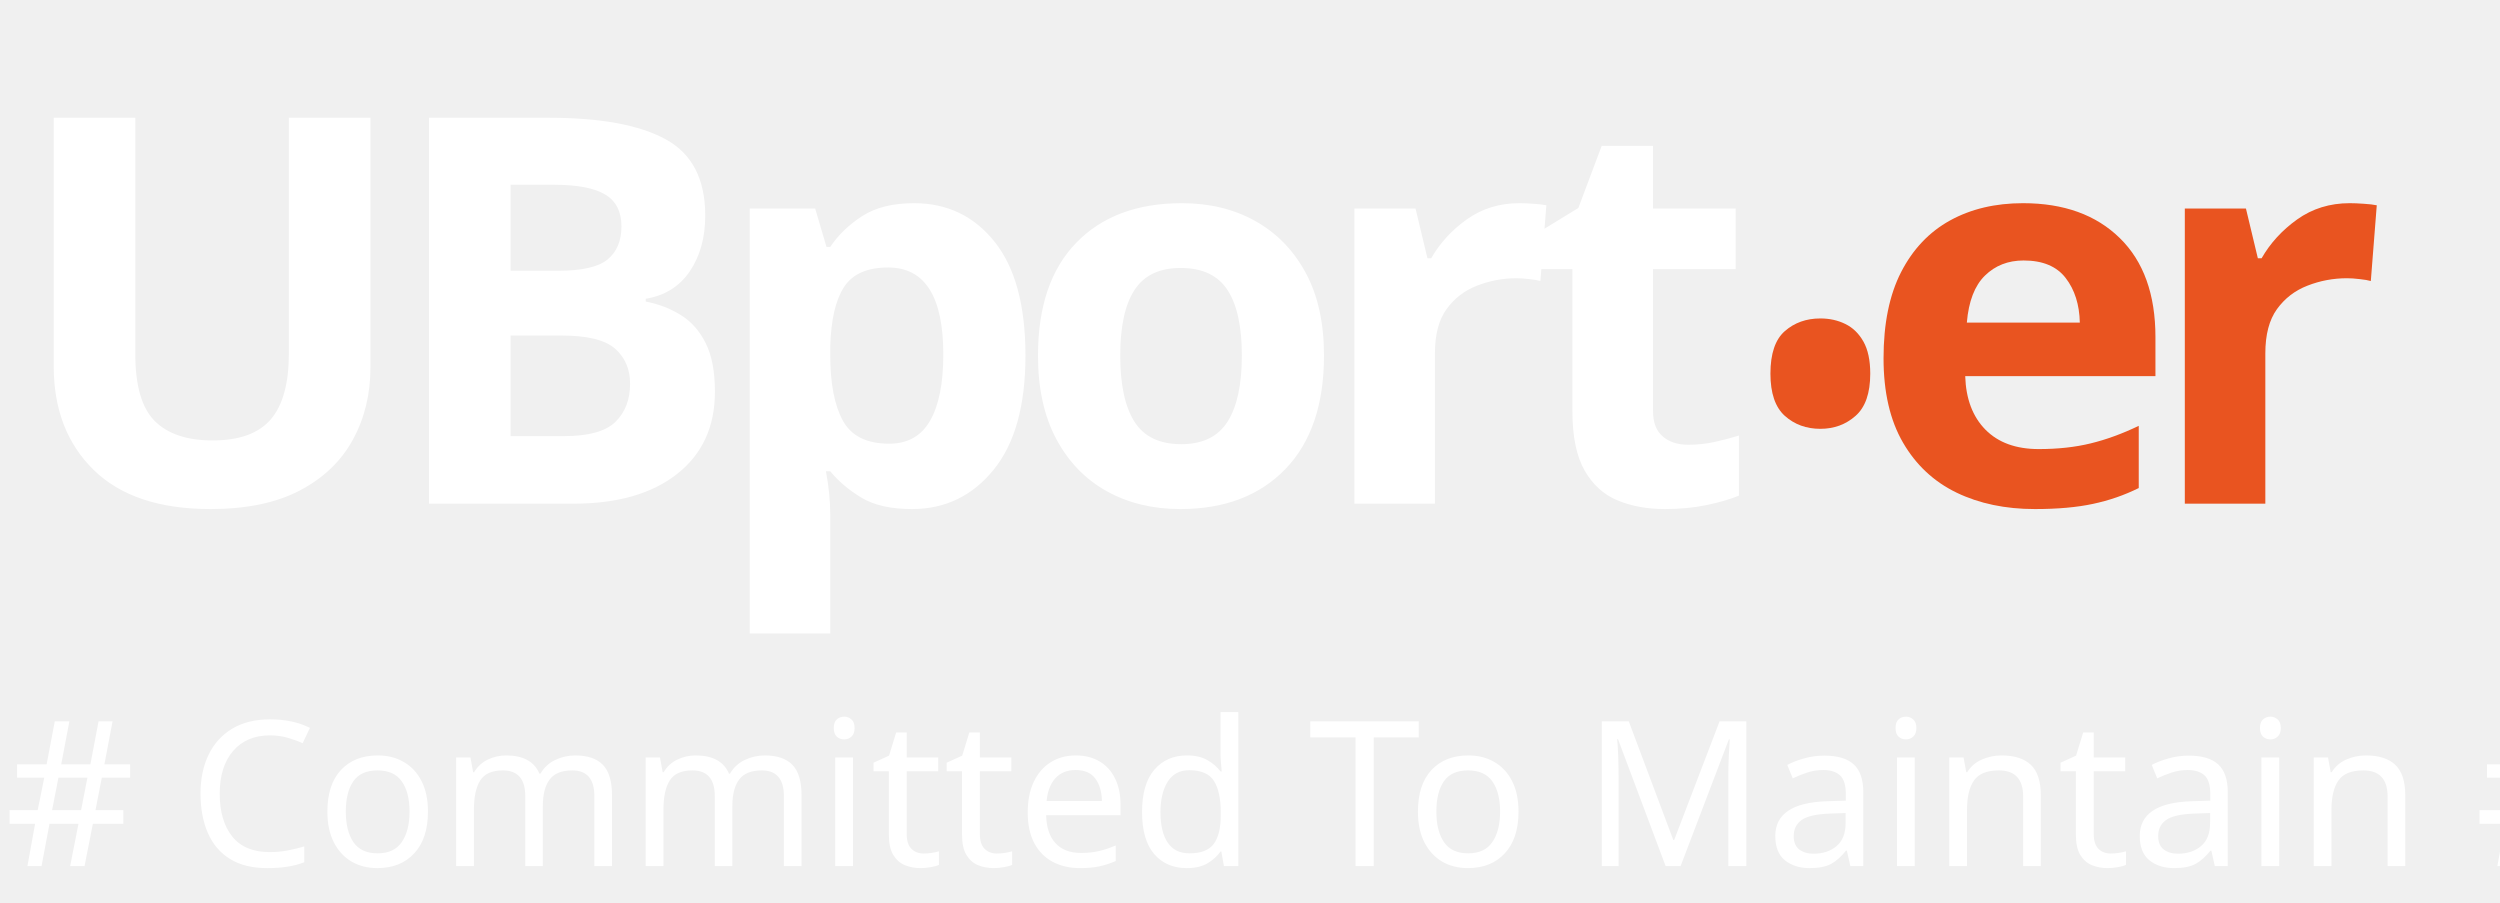
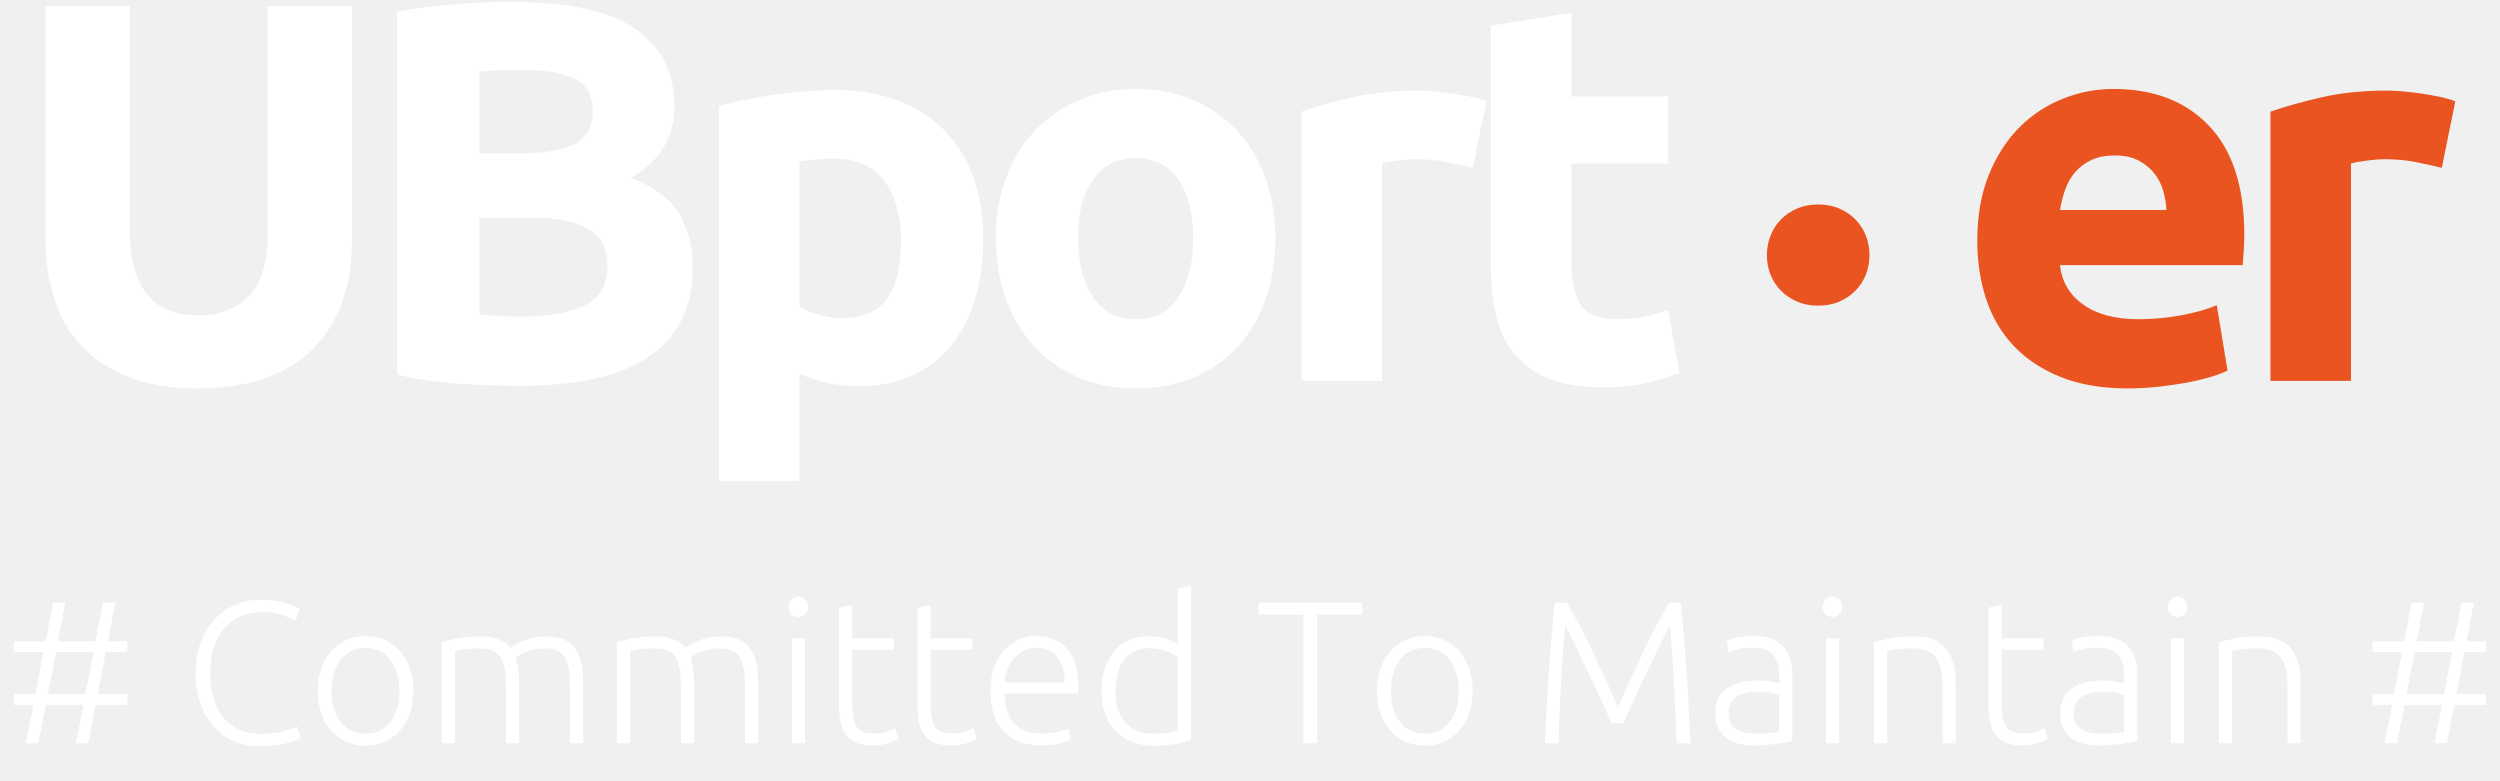
- <svg xmlns="http://www.w3.org/2000/svg" width="407px" height="147px" viewBox="0 0 407 147" version="1.1">
+ <svg xmlns="http://www.w3.org/2000/svg" width="407px" height="127px" viewBox="0 0 407 127" version="1.1">
  <g id="Page-1" stroke="none" stroke-width="1" fill="none" fill-rule="evenodd">
-     <g id="1" transform="translate(-854, -369)">
-       <g id="commit-to-maintain" transform="translate(854, 369)">
-         <text id="#-Committed-To-Maint" font-family="Ubuntu-Light, Ubuntu" font-size="33" font-weight="300" fill="#FFFFFF">
-           <tspan x="0.732" y="141"># Committed To Maintain #</tspan>
-         </text>
-         <text id="UBport-•-er" font-family="Ubuntu-Bold, Ubuntu" font-size="88" font-weight="bold" letter-spacing="-5.867">
-           <tspan x="1.263" y="82" fill="#FFFFFF">UBport </tspan>
-           <tspan x="285.444" y="82" font-size="58" letter-spacing="-3.867" fill="#E95420">•</tspan>
-           <tspan x="302.689" y="82" fill="#E95420"> er</tspan>
-         </text>
+     <g id="1" transform="translate(-854, -389)" fill-rule="nonzero">
+       <g id="commit-to-maintain" transform="translate(854, 389)">
+         <path d="M6.242,121 L7.463,114.763 L13.569,114.763 L12.348,121 L14.361,121 L15.582,114.763 L20.73,114.763 L20.73,112.981 L15.912,112.981 L17.198,106.15 L20.73,106.15 L20.73,104.401 L17.561,104.401 L18.75,98.131 L16.736,98.131 L15.549,104.401 L9.444,104.401 L10.632,98.131 L8.618,98.131 L7.431,104.401 L2.283,104.401 L2.283,106.15 L7.067,106.15 L5.78,112.981 L2.283,112.981 L2.283,114.763 L5.45,114.763 L4.229,121 L6.242,121 Z M13.899,112.981 L7.793,112.981 L9.114,106.15 L15.219,106.15 L13.899,112.981 Z M42.279,121.495 C43.203,121.495 44.038,121.445 44.786,121.347 C45.535,121.248 46.194,121.121 46.767,120.967 C47.339,120.813 47.812,120.665 48.185,120.522 C48.559,120.379 48.824,120.252 48.977,120.142 L48.977,120.142 L48.35,118.228 C47.844,118.514 47.102,118.794 46.123,119.07 C45.144,119.344 43.928,119.482 42.477,119.482 C41.157,119.482 39.985,119.251 38.962,118.789 C37.939,118.327 37.075,117.667 36.371,116.809 C35.667,115.951 35.134,114.912 34.771,113.691 C34.408,112.469 34.227,111.1 34.227,109.582 C34.227,108.108 34.408,106.766 34.771,105.556 C35.134,104.346 35.678,103.301 36.404,102.421 C37.13,101.541 38.027,100.859 39.094,100.375 C40.161,99.891 41.41,99.649 42.84,99.649 C44.093,99.649 45.144,99.808 45.991,100.127 C46.838,100.447 47.536,100.771 48.087,101.101 L48.087,101.101 L48.812,99.154 C48.614,99.022 48.328,98.874 47.955,98.709 C47.581,98.543 47.13,98.379 46.602,98.213 C46.074,98.049 45.458,97.911 44.754,97.801 C44.05,97.691 43.269,97.636 42.41,97.636 C41.025,97.636 39.694,97.894 38.417,98.412 C37.142,98.928 36.02,99.693 35.051,100.705 C34.084,101.717 33.308,102.966 32.725,104.451 C32.142,105.936 31.851,107.635 31.851,109.549 C31.851,111.463 32.12,113.162 32.659,114.647 C33.198,116.132 33.935,117.381 34.87,118.393 C35.805,119.405 36.905,120.175 38.17,120.703 C39.435,121.231 40.804,121.495 42.279,121.495 Z M59.505,121.396 C60.648,121.396 61.694,121.181 62.639,120.752 C63.586,120.323 64.405,119.724 65.098,118.954 C65.791,118.184 66.33,117.249 66.715,116.149 C67.1,115.049 67.293,113.828 67.293,112.486 C67.293,111.144 67.1,109.923 66.715,108.823 C66.33,107.723 65.791,106.782 65.098,106.001 C64.405,105.221 63.586,104.615 62.639,104.186 C61.694,103.757 60.648,103.543 59.505,103.543 C58.361,103.543 57.316,103.757 56.37,104.186 C55.423,104.615 54.604,105.221 53.911,106.001 C53.218,106.782 52.679,107.723 52.294,108.823 C51.909,109.923 51.717,111.144 51.717,112.486 C51.717,113.828 51.909,115.049 52.294,116.149 C52.679,117.249 53.218,118.184 53.911,118.954 C54.604,119.724 55.423,120.323 56.37,120.752 C57.316,121.181 58.361,121.396 59.505,121.396 Z M59.505,119.449 C57.81,119.449 56.468,118.822 55.478,117.568 C54.489,116.314 53.993,114.62 53.993,112.486 C53.993,110.352 54.489,108.653 55.478,107.388 C56.468,106.123 57.81,105.49 59.505,105.49 C61.199,105.49 62.541,106.123 63.531,107.388 C64.52,108.653 65.016,110.352 65.016,112.486 C65.016,114.62 64.52,116.314 63.531,117.568 C62.541,118.822 61.199,119.449 59.505,119.449 Z M74.091,121 L74.091,106.018 C74.288,105.93 74.745,105.831 75.46,105.721 C76.175,105.611 77.049,105.556 78.084,105.556 C79.007,105.556 79.75,105.694 80.311,105.969 C80.872,106.243 81.306,106.65 81.615,107.189 C81.922,107.728 82.126,108.41 82.225,109.236 C82.324,110.061 82.374,111.034 82.374,112.156 L82.374,112.156 L82.374,121 L84.519,121 L84.519,111.298 C84.519,110.506 84.469,109.752 84.37,109.037 C84.271,108.323 84.123,107.679 83.924,107.107 C84.034,107.019 84.216,106.887 84.469,106.711 C84.722,106.535 85.046,106.359 85.442,106.183 C85.838,106.007 86.306,105.859 86.845,105.737 C87.384,105.617 87.984,105.556 88.644,105.556 C89.523,105.556 90.239,105.694 90.788,105.969 C91.338,106.243 91.762,106.65 92.059,107.189 C92.356,107.728 92.554,108.41 92.653,109.236 C92.752,110.061 92.802,111.034 92.802,112.156 L92.802,112.156 L92.802,121 L94.947,121 L94.947,111.463 C94.947,110.319 94.87,109.263 94.716,108.295 C94.561,107.327 94.264,106.496 93.825,105.803 C93.385,105.111 92.763,104.572 91.96,104.186 C91.157,103.802 90.106,103.609 88.808,103.609 C88.016,103.609 87.296,103.686 86.647,103.84 C85.998,103.994 85.431,104.181 84.948,104.401 C84.463,104.621 84.062,104.835 83.743,105.044 C83.424,105.254 83.21,105.402 83.1,105.49 C82.132,104.236 80.57,103.609 78.413,103.609 C76.785,103.609 75.46,103.719 74.437,103.939 C73.414,104.159 72.584,104.357 71.945,104.533 L71.945,104.533 L71.945,121 L74.091,121 Z M102.57,121 L102.57,106.018 C102.767,105.93 103.224,105.831 103.939,105.721 C104.654,105.611 105.528,105.556 106.562,105.556 C107.487,105.556 108.229,105.694 108.79,105.969 C109.351,106.243 109.785,106.65 110.094,107.189 C110.401,107.728 110.605,108.41 110.704,109.236 C110.803,110.061 110.853,111.034 110.853,112.156 L110.853,112.156 L110.853,121 L112.998,121 L112.998,111.298 C112.998,110.506 112.948,109.752 112.849,109.037 C112.75,108.323 112.602,107.679 112.403,107.107 C112.513,107.019 112.695,106.887 112.948,106.711 C113.201,106.535 113.525,106.359 113.921,106.183 C114.317,106.007 114.785,105.859 115.324,105.737 C115.863,105.617 116.463,105.556 117.123,105.556 C118.002,105.556 118.718,105.694 119.267,105.969 C119.817,106.243 120.241,106.65 120.538,107.189 C120.835,107.728 121.033,108.41 121.132,109.236 C121.231,110.061 121.281,111.034 121.281,112.156 L121.281,112.156 L121.281,121 L123.425,121 L123.425,111.463 C123.425,110.319 123.349,109.263 123.195,108.295 C123.04,107.327 122.743,106.496 122.303,105.803 C121.864,105.111 121.242,104.572 120.439,104.186 C119.636,103.802 118.585,103.609 117.287,103.609 C116.496,103.609 115.775,103.686 115.126,103.84 C114.477,103.994 113.91,104.181 113.427,104.401 C112.942,104.621 112.541,104.835 112.222,105.044 C111.903,105.254 111.689,105.402 111.579,105.49 C110.611,104.236 109.049,103.609 106.892,103.609 C105.264,103.609 103.939,103.719 102.916,103.939 C101.893,104.159 101.062,104.357 100.424,104.533 L100.424,104.533 L100.424,121 L102.57,121 Z M129.959,100.441 C130.399,100.441 130.774,100.293 131.082,99.996 C131.389,99.698 131.543,99.297 131.543,98.791 C131.543,98.285 131.389,97.883 131.082,97.587 C130.774,97.29 130.399,97.141 129.959,97.141 C129.519,97.141 129.145,97.29 128.838,97.587 C128.53,97.883 128.375,98.285 128.375,98.791 C128.375,99.297 128.53,99.698 128.838,99.996 C129.145,100.293 129.519,100.441 129.959,100.441 Z M131.048,121 L131.048,103.939 L128.904,103.939 L128.904,121 L131.048,121 Z M142.137,121.363 C143.038,121.363 143.875,121.237 144.644,120.984 C145.415,120.731 145.953,120.505 146.262,120.307 L146.262,120.307 L145.733,118.525 C145.425,118.701 144.996,118.894 144.446,119.103 C143.897,119.311 143.171,119.416 142.268,119.416 C141.74,119.416 141.256,119.361 140.816,119.251 C140.376,119.141 140.002,118.921 139.695,118.591 C139.387,118.261 139.15,117.793 138.985,117.189 C138.82,116.584 138.738,115.797 138.738,114.829 L138.738,114.829 L138.738,105.754 L145.536,105.754 L145.536,103.939 L138.738,103.939 L138.738,98.527 L136.593,98.923 L136.593,114.631 C136.593,115.775 136.68,116.765 136.857,117.601 C137.032,118.437 137.335,119.135 137.764,119.697 C138.193,120.257 138.765,120.675 139.48,120.951 C140.195,121.225 141.081,121.363 142.137,121.363 Z M154.907,121.363 C155.81,121.363 156.645,121.237 157.416,120.984 C158.185,120.731 158.725,120.505 159.032,120.307 L159.032,120.307 L158.505,118.525 C158.196,118.701 157.768,118.894 157.218,119.103 C156.667,119.311 155.941,119.416 155.04,119.416 C154.512,119.416 154.028,119.361 153.588,119.251 C153.148,119.141 152.774,118.921 152.465,118.591 C152.157,118.261 151.921,117.793 151.756,117.189 C151.591,116.584 151.508,115.797 151.508,114.829 L151.508,114.829 L151.508,105.754 L158.306,105.754 L158.306,103.939 L151.508,103.939 L151.508,98.527 L149.363,98.923 L149.363,114.631 C149.363,115.775 149.452,116.765 149.627,117.601 C149.804,118.437 150.106,119.135 150.535,119.697 C150.964,120.257 151.536,120.675 152.251,120.951 C152.966,121.225 153.851,121.363 154.907,121.363 Z M169.625,121.363 C170.769,121.363 171.765,121.242 172.612,121 C173.459,120.758 174.036,120.549 174.345,120.373 L174.345,120.373 L173.948,118.525 C173.641,118.679 173.145,118.866 172.464,119.086 C171.781,119.306 170.857,119.416 169.691,119.416 C167.579,119.416 166.04,118.855 165.071,117.733 C164.103,116.611 163.587,115.005 163.52,112.915 L163.52,112.915 L175.5,112.915 C175.522,112.761 175.538,112.596 175.549,112.42 C175.56,112.244 175.565,112.068 175.565,111.892 C175.565,109.054 174.944,106.953 173.701,105.589 C172.458,104.225 170.792,103.543 168.702,103.543 C167.756,103.543 166.837,103.725 165.946,104.088 C165.055,104.451 164.263,105.006 163.57,105.754 C162.877,106.502 162.316,107.431 161.887,108.543 C161.458,109.653 161.244,110.957 161.244,112.453 C161.244,113.751 161.398,114.945 161.706,116.034 C162.013,117.123 162.508,118.063 163.19,118.855 C163.873,119.647 164.742,120.263 165.798,120.703 C166.853,121.143 168.13,121.363 169.625,121.363 Z M173.355,111.1 L163.587,111.1 C163.631,110.352 163.779,109.637 164.032,108.955 C164.285,108.273 164.637,107.674 165.088,107.156 C165.539,106.639 166.067,106.227 166.672,105.919 C167.277,105.611 167.964,105.457 168.734,105.457 C170.186,105.457 171.309,105.952 172.101,106.942 C172.893,107.932 173.31,109.318 173.355,111.1 L173.355,111.1 Z M187.709,121.396 C189.227,121.396 190.482,121.297 191.471,121.099 C192.462,120.901 193.275,120.692 193.913,120.472 L193.913,120.472 L193.913,95.392 L191.768,95.788 L191.768,104.962 C191.394,104.676 190.795,104.374 189.97,104.055 C189.145,103.736 188.172,103.576 187.049,103.576 C185.817,103.576 184.723,103.796 183.766,104.236 C182.809,104.676 182,105.292 181.34,106.084 C180.68,106.876 180.18,107.817 179.839,108.906 C179.498,109.995 179.327,111.188 179.327,112.486 C179.327,113.872 179.531,115.115 179.938,116.215 C180.345,117.315 180.917,118.25 181.654,119.02 C182.391,119.79 183.271,120.379 184.294,120.785 C185.317,121.192 186.456,121.396 187.709,121.396 Z M187.743,119.449 C185.894,119.449 184.41,118.85 183.287,117.65 C182.166,116.451 181.605,114.73 181.605,112.486 C181.605,111.54 181.703,110.644 181.901,109.796 C182.1,108.95 182.418,108.213 182.858,107.585 C183.298,106.959 183.876,106.458 184.591,106.084 C185.306,105.71 186.191,105.523 187.248,105.523 C187.754,105.523 188.238,105.573 188.7,105.671 C189.161,105.77 189.59,105.897 189.987,106.051 C190.382,106.205 190.729,106.37 191.026,106.546 C191.323,106.722 191.571,106.887 191.768,107.041 L191.768,107.041 L191.768,118.987 C191.439,119.097 190.949,119.201 190.3,119.3 C189.651,119.4 188.798,119.449 187.743,119.449 Z M214.44,121 L214.44,100.078 L221.766,100.078 L221.766,98.131 L204.869,98.131 L204.869,100.078 L212.196,100.078 L212.196,121 L214.44,121 Z M231.963,121.396 C233.107,121.396 234.151,121.181 235.097,120.752 C236.043,120.323 236.863,119.724 237.556,118.954 C238.249,118.184 238.788,117.249 239.173,116.149 C239.558,115.049 239.75,113.828 239.75,112.486 C239.75,111.144 239.558,109.923 239.173,108.823 C238.788,107.723 238.249,106.782 237.556,106.001 C236.863,105.221 236.043,104.615 235.097,104.186 C234.151,103.757 233.107,103.543 231.963,103.543 C230.819,103.543 229.774,103.757 228.827,104.186 C227.881,104.615 227.062,105.221 226.369,106.001 C225.676,106.782 225.137,107.723 224.752,108.823 C224.367,109.923 224.174,111.144 224.174,112.486 C224.174,113.828 224.367,115.049 224.752,116.149 C225.137,117.249 225.676,118.184 226.369,118.954 C227.062,119.724 227.881,120.323 228.827,120.752 C229.774,121.181 230.819,121.396 231.963,121.396 Z M231.963,119.449 C230.268,119.449 228.927,118.822 227.936,117.568 C226.946,116.314 226.452,114.62 226.452,112.486 C226.452,110.352 226.946,108.653 227.936,107.388 C228.927,106.123 230.268,105.49 231.963,105.49 C233.656,105.49 234.999,106.123 235.988,107.388 C236.978,108.653 237.474,110.352 237.474,112.486 C237.474,114.62 236.978,116.314 235.988,117.568 C234.999,118.822 233.656,119.449 231.963,119.449 Z M253.709,121 C253.841,117.458 253.99,114.076 254.155,110.853 C254.32,107.629 254.546,104.643 254.832,101.893 C255.007,102.201 255.282,102.729 255.656,103.477 C256.031,104.225 256.459,105.094 256.943,106.084 C257.428,107.074 257.933,108.135 258.462,109.269 C258.99,110.401 259.507,111.501 260.012,112.569 C260.519,113.635 260.975,114.62 261.382,115.522 C261.789,116.424 262.103,117.15 262.322,117.7 L262.322,117.7 L264.336,117.7 C264.555,117.15 264.869,116.424 265.276,115.522 C265.683,114.62 266.139,113.635 266.646,112.569 C267.151,111.501 267.668,110.401 268.197,109.269 C268.724,108.135 269.231,107.074 269.714,106.084 C270.199,105.094 270.627,104.225 271.002,103.477 C271.375,102.729 271.651,102.201 271.827,101.893 C272.113,104.643 272.338,107.629 272.503,110.853 C272.668,114.076 272.817,117.458 272.949,121 L272.949,121 L275.226,121 C275.027,116.842 274.802,112.86 274.549,109.054 C274.296,105.248 273.983,101.607 273.608,98.131 L273.608,98.131 L271.728,98.131 C271.067,99.231 270.363,100.501 269.615,101.942 C268.868,103.383 268.125,104.879 267.388,106.43 C266.651,107.981 265.936,109.51 265.243,111.017 C264.55,112.525 263.94,113.883 263.411,115.093 C262.884,113.883 262.273,112.525 261.58,111.017 C260.887,109.51 260.172,107.981 259.435,106.43 C258.698,104.879 257.955,103.383 257.207,101.942 C256.459,100.501 255.756,99.231 255.095,98.131 L255.095,98.131 L253.115,98.131 C252.742,101.607 252.428,105.248 252.175,109.054 C251.922,112.86 251.696,116.842 251.499,121 L251.499,121 L253.709,121 Z M285.488,121.363 C286.192,121.363 286.88,121.335 287.551,121.281 C288.222,121.225 288.832,121.154 289.382,121.066 C289.933,120.978 290.416,120.895 290.834,120.819 C291.252,120.742 291.572,120.67 291.791,120.604 L291.791,120.604 L291.791,109.846 C291.791,108.944 291.682,108.108 291.462,107.338 C291.241,106.568 290.889,105.903 290.406,105.341 C289.921,104.781 289.289,104.341 288.508,104.022 C287.727,103.703 286.776,103.543 285.654,103.543 C284.553,103.543 283.613,103.62 282.832,103.774 C282.051,103.928 281.474,104.093 281.099,104.269 L281.099,104.269 L281.397,106.15 C281.683,106.04 282.134,105.897 282.75,105.721 C283.365,105.545 284.3,105.457 285.555,105.457 C286.435,105.457 287.144,105.594 287.683,105.87 C288.222,106.144 288.64,106.507 288.937,106.959 C289.234,107.409 289.426,107.915 289.514,108.477 C289.603,109.037 289.647,109.615 289.647,110.209 L289.647,110.209 L289.647,111.265 C289.558,111.221 289.399,111.171 289.168,111.117 C288.937,111.061 288.662,111.007 288.343,110.951 C288.024,110.897 287.694,110.853 287.353,110.82 C287.012,110.787 286.688,110.77 286.38,110.77 C285.346,110.77 284.389,110.869 283.509,111.067 C282.628,111.265 281.87,111.579 281.231,112.007 C280.594,112.436 280.099,112.981 279.747,113.641 C279.394,114.301 279.219,115.093 279.219,116.017 C279.219,116.985 279.378,117.805 279.697,118.475 C280.016,119.147 280.456,119.697 281.017,120.126 C281.578,120.555 282.238,120.868 282.997,121.066 C283.756,121.264 284.587,121.363 285.488,121.363 Z M285.851,119.449 C285.17,119.449 284.559,119.388 284.02,119.267 C283.481,119.147 283.019,118.954 282.634,118.69 C282.249,118.426 281.952,118.074 281.743,117.634 C281.534,117.194 281.43,116.655 281.43,116.017 C281.43,115.291 281.584,114.708 281.892,114.268 C282.2,113.828 282.596,113.481 283.079,113.228 C283.563,112.975 284.091,112.811 284.663,112.734 C285.236,112.656 285.786,112.618 286.313,112.618 C287.238,112.618 287.964,112.678 288.491,112.799 C289.019,112.921 289.404,113.036 289.647,113.146 L289.647,113.146 L289.647,119.152 C289.207,119.24 288.673,119.311 288.046,119.367 C287.419,119.421 286.688,119.449 285.851,119.449 Z M298.325,100.441 C298.765,100.441 299.139,100.293 299.447,99.996 C299.755,99.698 299.909,99.297 299.909,98.791 C299.909,98.285 299.755,97.883 299.447,97.587 C299.139,97.29 298.765,97.141 298.325,97.141 C297.885,97.141 297.512,97.29 297.204,97.587 C296.896,97.883 296.741,98.285 296.741,98.791 C296.741,99.297 296.896,99.698 297.204,99.996 C297.512,100.293 297.885,100.441 298.325,100.441 Z M299.414,121 L299.414,103.939 L297.269,103.939 L297.269,121 L299.414,121 Z M307.236,121 L307.236,106.018 C307.455,105.93 307.934,105.831 308.671,105.721 C309.408,105.611 310.283,105.556 311.295,105.556 C312.24,105.556 313.027,105.671 313.654,105.903 C314.281,106.133 314.787,106.513 315.172,107.041 C315.557,107.569 315.832,108.251 315.997,109.087 C316.162,109.923 316.245,110.946 316.245,112.156 L316.245,112.156 L316.245,121 L318.389,121 L318.389,111.463 C318.389,110.297 318.279,109.23 318.06,108.262 C317.839,107.294 317.471,106.463 316.954,105.77 C316.437,105.078 315.744,104.544 314.875,104.17 C314.006,103.796 312.923,103.609 311.625,103.609 C310.062,103.609 308.743,103.719 307.664,103.939 C306.587,104.159 305.728,104.357 305.091,104.533 L305.091,104.533 L305.091,121 L307.236,121 Z M329.279,121.363 C330.182,121.363 331.017,121.237 331.788,120.984 C332.558,120.731 333.096,120.505 333.404,120.307 L333.404,120.307 L332.877,118.525 C332.568,118.701 332.139,118.894 331.589,119.103 C331.039,119.311 330.313,119.416 329.411,119.416 C328.884,119.416 328.399,119.361 327.959,119.251 C327.519,119.141 327.146,118.921 326.837,118.591 C326.529,118.261 326.293,117.793 326.128,117.189 C325.963,116.584 325.88,115.797 325.88,114.829 L325.88,114.829 L325.88,105.754 L332.678,105.754 L332.678,103.939 L325.88,103.939 L325.88,98.527 L323.736,98.923 L323.736,114.631 C323.736,115.775 323.824,116.765 324,117.601 C324.175,118.437 324.478,119.135 324.907,119.697 C325.336,120.257 325.908,120.675 326.623,120.951 C327.338,121.225 328.224,121.363 329.279,121.363 Z M341.654,121.363 C342.358,121.363 343.046,121.335 343.717,121.281 C344.388,121.225 344.998,121.154 345.548,121.066 C346.099,120.978 346.582,120.895 347,120.819 C347.418,120.742 347.738,120.67 347.957,120.604 L347.957,120.604 L347.957,109.846 C347.957,108.944 347.848,108.108 347.627,107.338 C347.408,106.568 347.055,105.903 346.572,105.341 C346.087,104.781 345.455,104.341 344.674,104.022 C343.893,103.703 342.942,103.543 341.82,103.543 C340.719,103.543 339.779,103.62 338.998,103.774 C338.217,103.928 337.639,104.093 337.265,104.269 L337.265,104.269 L337.562,106.15 C337.849,106.04 338.3,105.897 338.916,105.721 C339.531,105.545 340.466,105.457 341.721,105.457 C342.601,105.457 343.31,105.594 343.849,105.87 C344.388,106.144 344.806,106.507 345.103,106.959 C345.4,107.409 345.592,107.915 345.68,108.477 C345.769,109.037 345.812,109.615 345.812,110.209 L345.812,110.209 L345.812,111.265 C345.724,111.221 345.565,111.171 345.334,111.117 C345.103,111.061 344.828,111.007 344.509,110.951 C344.19,110.897 343.86,110.853 343.519,110.82 C343.178,110.787 342.853,110.77 342.546,110.77 C341.512,110.77 340.555,110.869 339.675,111.067 C338.795,111.265 338.036,111.579 337.397,112.007 C336.76,112.436 336.264,112.981 335.913,113.641 C335.56,114.301 335.385,115.093 335.385,116.017 C335.385,116.985 335.544,117.805 335.863,118.475 C336.182,119.147 336.622,119.697 337.183,120.126 C337.744,120.555 338.404,120.868 339.163,121.066 C339.922,121.264 340.752,121.363 341.654,121.363 Z M342.017,119.449 C341.336,119.449 340.725,119.388 340.186,119.267 C339.647,119.147 339.185,118.954 338.8,118.69 C338.415,118.426 338.118,118.074 337.909,117.634 C337.7,117.194 337.596,116.655 337.596,116.017 C337.596,115.291 337.75,114.708 338.058,114.268 C338.365,113.828 338.762,113.481 339.245,113.228 C339.729,112.975 340.257,112.811 340.829,112.734 C341.401,112.656 341.952,112.618 342.479,112.618 C343.404,112.618 344.13,112.678 344.658,112.799 C345.185,112.921 345.57,113.036 345.812,113.146 L345.812,113.146 L345.812,119.152 C345.373,119.24 344.839,119.311 344.212,119.367 C343.585,119.421 342.853,119.449 342.017,119.449 Z M354.491,100.441 C354.932,100.441 355.305,100.293 355.613,99.996 C355.921,99.698 356.075,99.297 356.075,98.791 C356.075,98.285 355.921,97.883 355.613,97.587 C355.305,97.29 354.932,97.141 354.491,97.141 C354.051,97.141 353.678,97.29 353.37,97.587 C353.062,97.883 352.908,98.285 352.908,98.791 C352.908,99.297 353.062,99.698 353.37,99.996 C353.678,100.293 354.051,100.441 354.491,100.441 Z M355.58,121 L355.58,103.939 L353.435,103.939 L353.435,121 L355.58,121 Z M363.401,121 L363.401,106.018 C363.622,105.93 364.1,105.831 364.837,105.721 C365.574,105.611 366.449,105.556 367.461,105.556 C368.406,105.556 369.193,105.671 369.82,105.903 C370.447,106.133 370.953,106.513 371.338,107.041 C371.723,107.569 371.998,108.251 372.163,109.087 C372.328,109.923 372.411,110.946 372.411,112.156 L372.411,112.156 L372.411,121 L374.555,121 L374.555,111.463 C374.555,110.297 374.445,109.23 374.226,108.262 C374.005,107.294 373.637,106.463 373.12,105.77 C372.603,105.078 371.91,104.544 371.041,104.17 C370.172,103.796 369.089,103.609 367.791,103.609 C366.228,103.609 364.909,103.719 363.83,103.939 C362.752,104.159 361.894,104.357 361.257,104.533 L361.257,104.533 L361.257,121 L363.401,121 Z M390.231,121 L391.452,114.763 L397.557,114.763 L396.336,121 L398.349,121 L399.57,114.763 L404.717,114.763 L404.717,112.981 L399.899,112.981 L401.187,106.15 L404.717,106.15 L404.717,104.401 L401.55,104.401 L402.738,98.131 L400.724,98.131 L399.536,104.401 L393.432,104.401 L394.62,98.131 L392.606,98.131 L391.418,104.401 L386.271,104.401 L386.271,106.15 L391.055,106.15 L389.769,112.981 L386.271,112.981 L386.271,114.763 L389.438,114.763 L388.217,121 L390.231,121 Z M397.887,112.981 L391.781,112.981 L393.101,106.15 L399.207,106.15 L397.887,112.981 Z" id="#CommittedToMaintain#" fill="#FFFFFF" />
+         <g id="UBport-•-er" transform="translate(7.422667, 0.312)">
+           <path d="M24.728,62.92 C29.069,62.92 32.824,62.333 35.992,61.16 C39.16,59.987 41.771,58.329 43.824,56.188 C45.877,54.047 47.403,51.48 48.4,48.488 C49.397,45.496 49.896,42.211 49.896,38.632 L49.896,38.632 L49.896,0.704 L36.168,0.704 L36.168,37.488 C36.168,42.416 35.127,45.907 33.044,47.96 C30.961,50.013 28.248,51.04 24.904,51.04 C23.261,51.04 21.751,50.805 20.372,50.336 C18.993,49.867 17.82,49.089 16.852,48.004 C15.884,46.919 15.121,45.511 14.564,43.78 C14.007,42.049 13.728,39.952 13.728,37.488 L13.728,37.488 L13.728,0.704 L5.68434189e-14,0.704 L5.68434189e-14,38.632 C5.68434189e-14,42.211 0.484,45.481 1.452,48.444 C2.42,51.407 3.916,53.959 5.94,56.1 C7.964,58.241 10.531,59.913 13.64,61.116 C16.749,62.319 20.445,62.92 24.728,62.92 Z M77.557,62.48 C86.768,62.48 93.705,60.867 98.369,57.64 C103.033,54.413 105.365,49.603 105.365,43.208 C105.365,40.04 104.661,37.195 103.253,34.672 C101.845,32.149 99.205,30.155 95.333,28.688 C100.027,25.872 102.373,22.029 102.373,17.16 C102.373,13.933 101.713,11.22 100.393,9.02 C99.073,6.82 97.24,5.045 94.893,3.696 C92.547,2.347 89.745,1.393 86.489,0.836 C83.233,0.279 79.669,1.56319402e-13 75.797,1.56319402e-13 C72.923,1.56319402e-13 69.813,0.132 66.469,0.396 C63.125,0.66 60.045,1.056 57.229,1.584 L57.229,1.584 L57.229,60.72 C60.808,61.483 64.255,61.967 67.569,62.172 C70.884,62.377 74.213,62.48 77.557,62.48 Z M77.293,24.64 L70.605,24.64 L70.605,11.352 C71.661,11.235 72.864,11.161 74.213,11.132 C75.563,11.103 76.824,11.088 77.997,11.088 C81.635,11.088 84.392,11.587 86.269,12.584 C88.147,13.581 89.085,15.312 89.085,17.776 C89.085,20.181 88.176,21.927 86.357,23.012 C84.539,24.097 81.517,24.64 77.293,24.64 L77.293,24.64 Z M77.733,51.216 C76.325,51.216 75.035,51.187 73.861,51.128 C72.688,51.069 71.603,50.981 70.605,50.864 L70.605,50.864 L70.605,35.112 L79.229,35.112 C83.16,35.112 86.181,35.713 88.293,36.916 C90.405,38.119 91.461,40.128 91.461,42.944 C91.461,46.112 90.2,48.283 87.677,49.456 C85.155,50.629 81.84,51.216 77.733,51.216 Z M122.731,77.968 L122.731,60.544 C124.197,61.189 125.723,61.688 127.307,62.04 C128.891,62.392 130.592,62.568 132.411,62.568 C135.696,62.568 138.6,61.981 141.123,60.808 C143.645,59.635 145.757,57.992 147.459,55.88 C149.16,53.768 150.451,51.245 151.331,48.312 C152.211,45.379 152.651,42.123 152.651,38.544 C152.651,34.848 152.108,31.504 151.023,28.512 C149.937,25.52 148.368,22.983 146.315,20.9 C144.261,18.817 141.739,17.204 138.747,16.06 C135.755,14.916 132.352,14.344 128.539,14.344 C126.955,14.344 125.297,14.417 123.567,14.564 C121.836,14.711 120.135,14.901 118.463,15.136 C116.791,15.371 115.192,15.649 113.667,15.972 C112.141,16.295 110.792,16.632 109.619,16.984 L109.619,16.984 L109.619,77.968 L122.731,77.968 Z M129.947,51.48 C128.597,51.48 127.263,51.304 125.943,50.952 C124.623,50.6 123.552,50.16 122.731,49.632 L122.731,49.632 L122.731,25.96 C123.376,25.843 124.197,25.74 125.195,25.652 C126.192,25.564 127.277,25.52 128.451,25.52 C132.029,25.52 134.728,26.737 136.547,29.172 C138.365,31.607 139.275,34.848 139.275,38.896 C139.275,47.285 136.165,51.48 129.947,51.48 Z M177.496,62.92 C180.957,62.92 184.081,62.333 186.868,61.16 C189.655,59.987 192.045,58.329 194.04,56.188 C196.035,54.047 197.56,51.465 198.616,48.444 C199.672,45.423 200.2,42.093 200.2,38.456 C200.2,34.819 199.643,31.504 198.528,28.512 C197.413,25.52 195.859,22.968 193.864,20.856 C191.869,18.744 189.479,17.101 186.692,15.928 C183.905,14.755 180.84,14.168 177.496,14.168 C174.211,14.168 171.175,14.755 168.388,15.928 C165.601,17.101 163.196,18.744 161.172,20.856 C159.148,22.968 157.564,25.52 156.42,28.512 C155.276,31.504 154.704,34.819 154.704,38.456 C154.704,42.093 155.261,45.423 156.376,48.444 C157.491,51.465 159.045,54.047 161.04,56.188 C163.035,58.329 165.425,59.987 168.212,61.16 C170.999,62.333 174.093,62.92 177.496,62.92 Z M177.496,51.656 C174.504,51.656 172.187,50.468 170.544,48.092 C168.901,45.716 168.08,42.504 168.08,38.456 C168.08,34.408 168.901,31.225 170.544,28.908 C172.187,26.591 174.504,25.432 177.496,25.432 C180.488,25.432 182.791,26.591 184.404,28.908 C186.017,31.225 186.824,34.408 186.824,38.456 C186.824,42.504 186.017,45.716 184.404,48.092 C182.791,50.468 180.488,51.656 177.496,51.656 Z M217.565,61.688 L217.565,26.312 C218.152,26.136 219.017,25.975 220.161,25.828 C221.305,25.681 222.288,25.608 223.109,25.608 C224.928,25.608 226.629,25.769 228.213,26.092 C229.797,26.415 231.176,26.723 232.349,27.016 L232.349,27.016 L234.549,16.192 C233.845,15.899 232.995,15.649 231.997,15.444 C231,15.239 230.003,15.063 229.005,14.916 C228.008,14.769 227.011,14.652 226.013,14.564 C225.016,14.476 224.165,14.432 223.461,14.432 C219.531,14.432 215.967,14.799 212.769,15.532 C209.572,16.265 206.8,17.043 204.453,17.864 L204.453,17.864 L204.453,61.688 L217.565,61.688 Z M253.587,62.744 C256.403,62.744 258.779,62.509 260.715,62.04 C262.651,61.571 264.411,61.013 265.995,60.368 L265.995,60.368 L264.147,50.16 C262.915,50.629 261.551,50.996 260.055,51.26 C258.559,51.524 257.107,51.656 255.699,51.656 C252.765,51.656 250.815,50.835 249.847,49.192 C248.879,47.549 248.395,45.349 248.395,42.592 L248.395,42.592 L248.395,26.312 L264.147,26.312 L264.147,15.4 L248.395,15.4 L248.395,1.76 L235.283,3.872 L235.283,42.768 C235.283,45.76 235.561,48.488 236.119,50.952 C236.676,53.416 237.659,55.513 239.067,57.244 C240.475,58.975 242.352,60.324 244.699,61.292 C247.045,62.26 250.008,62.744 253.587,62.744 Z" id="UBport" fill="#FFFFFF" />
+           <path d="M288.577,49.45 C289.853,49.45 291.004,49.228 292.028,48.783 C293.053,48.338 293.933,47.739 294.667,46.985 C295.402,46.231 295.963,45.361 296.349,44.375 C296.736,43.389 296.929,42.335 296.929,41.214 C296.929,40.131 296.736,39.087 296.349,38.082 C295.963,37.077 295.402,36.197 294.667,35.443 C293.933,34.689 293.053,34.09 292.028,33.645 C291.004,33.2 289.853,32.978 288.577,32.978 C287.301,32.978 286.151,33.2 285.126,33.645 C284.102,34.09 283.222,34.689 282.487,35.443 C281.753,36.197 281.192,37.077 280.805,38.082 C280.419,39.087 280.225,40.131 280.225,41.214 C280.225,42.335 280.419,43.389 280.805,44.375 C281.192,45.361 281.753,46.231 282.487,46.985 C283.222,47.739 284.102,48.338 285.126,48.783 C286.151,49.228 287.301,49.45 288.577,49.45 Z M338.944,62.92 C340.587,62.92 342.229,62.832 343.872,62.656 C345.515,62.48 347.055,62.26 348.492,61.996 C349.929,61.732 351.235,61.424 352.408,61.072 C353.581,60.72 354.52,60.368 355.224,60.016 L355.224,60.016 L353.464,49.368 C351.997,50.013 350.105,50.556 347.788,50.996 C345.471,51.436 343.109,51.656 340.704,51.656 C336.949,51.656 333.957,50.864 331.728,49.28 C329.499,47.696 328.237,45.555 327.944,42.856 L327.944,42.856 L357.688,42.856 C357.747,42.152 357.805,41.345 357.864,40.436 C357.923,39.527 357.952,38.691 357.952,37.928 C357.952,30.125 356.045,24.215 352.232,20.196 C348.419,16.177 343.227,14.168 336.656,14.168 C333.84,14.168 331.097,14.696 328.428,15.752 C325.759,16.808 323.397,18.363 321.344,20.416 C319.291,22.469 317.633,25.036 316.372,28.116 C315.111,31.196 314.48,34.789 314.48,38.896 C314.48,42.299 314.964,45.467 315.932,48.4 C316.9,51.333 318.396,53.871 320.42,56.012 C322.444,58.153 324.996,59.84 328.076,61.072 C331.156,62.304 334.779,62.92 338.944,62.92 Z M345.28,33.88 L327.944,33.88 C328.12,32.765 328.399,31.665 328.78,30.58 C329.161,29.495 329.704,28.541 330.408,27.72 C331.112,26.899 331.992,26.239 333.048,25.74 C334.104,25.241 335.365,24.992 336.832,24.992 C338.357,24.992 339.633,25.256 340.66,25.784 C341.687,26.312 342.537,26.987 343.212,27.808 C343.887,28.629 344.385,29.568 344.708,30.624 C345.031,31.68 345.221,32.765 345.28,33.88 L345.28,33.88 Z M375.317,61.688 L375.317,26.312 C375.904,26.136 376.769,25.975 377.913,25.828 C379.057,25.681 380.04,25.608 380.861,25.608 C382.68,25.608 384.381,25.769 385.965,26.092 C387.549,26.415 388.928,26.723 390.101,27.016 L390.101,27.016 L392.301,16.192 C391.597,15.899 390.747,15.649 389.749,15.444 C388.752,15.239 387.755,15.063 386.757,14.916 C385.76,14.769 384.763,14.652 383.765,14.564 C382.768,14.476 381.917,14.432 381.213,14.432 C377.283,14.432 373.719,14.799 370.521,15.532 C367.324,16.265 364.552,17.043 362.205,17.864 L362.205,17.864 L362.205,61.688 L375.317,61.688 Z" id="•er" fill="#E95420" />
+         </g>
      </g>
    </g>
  </g>
</svg>
